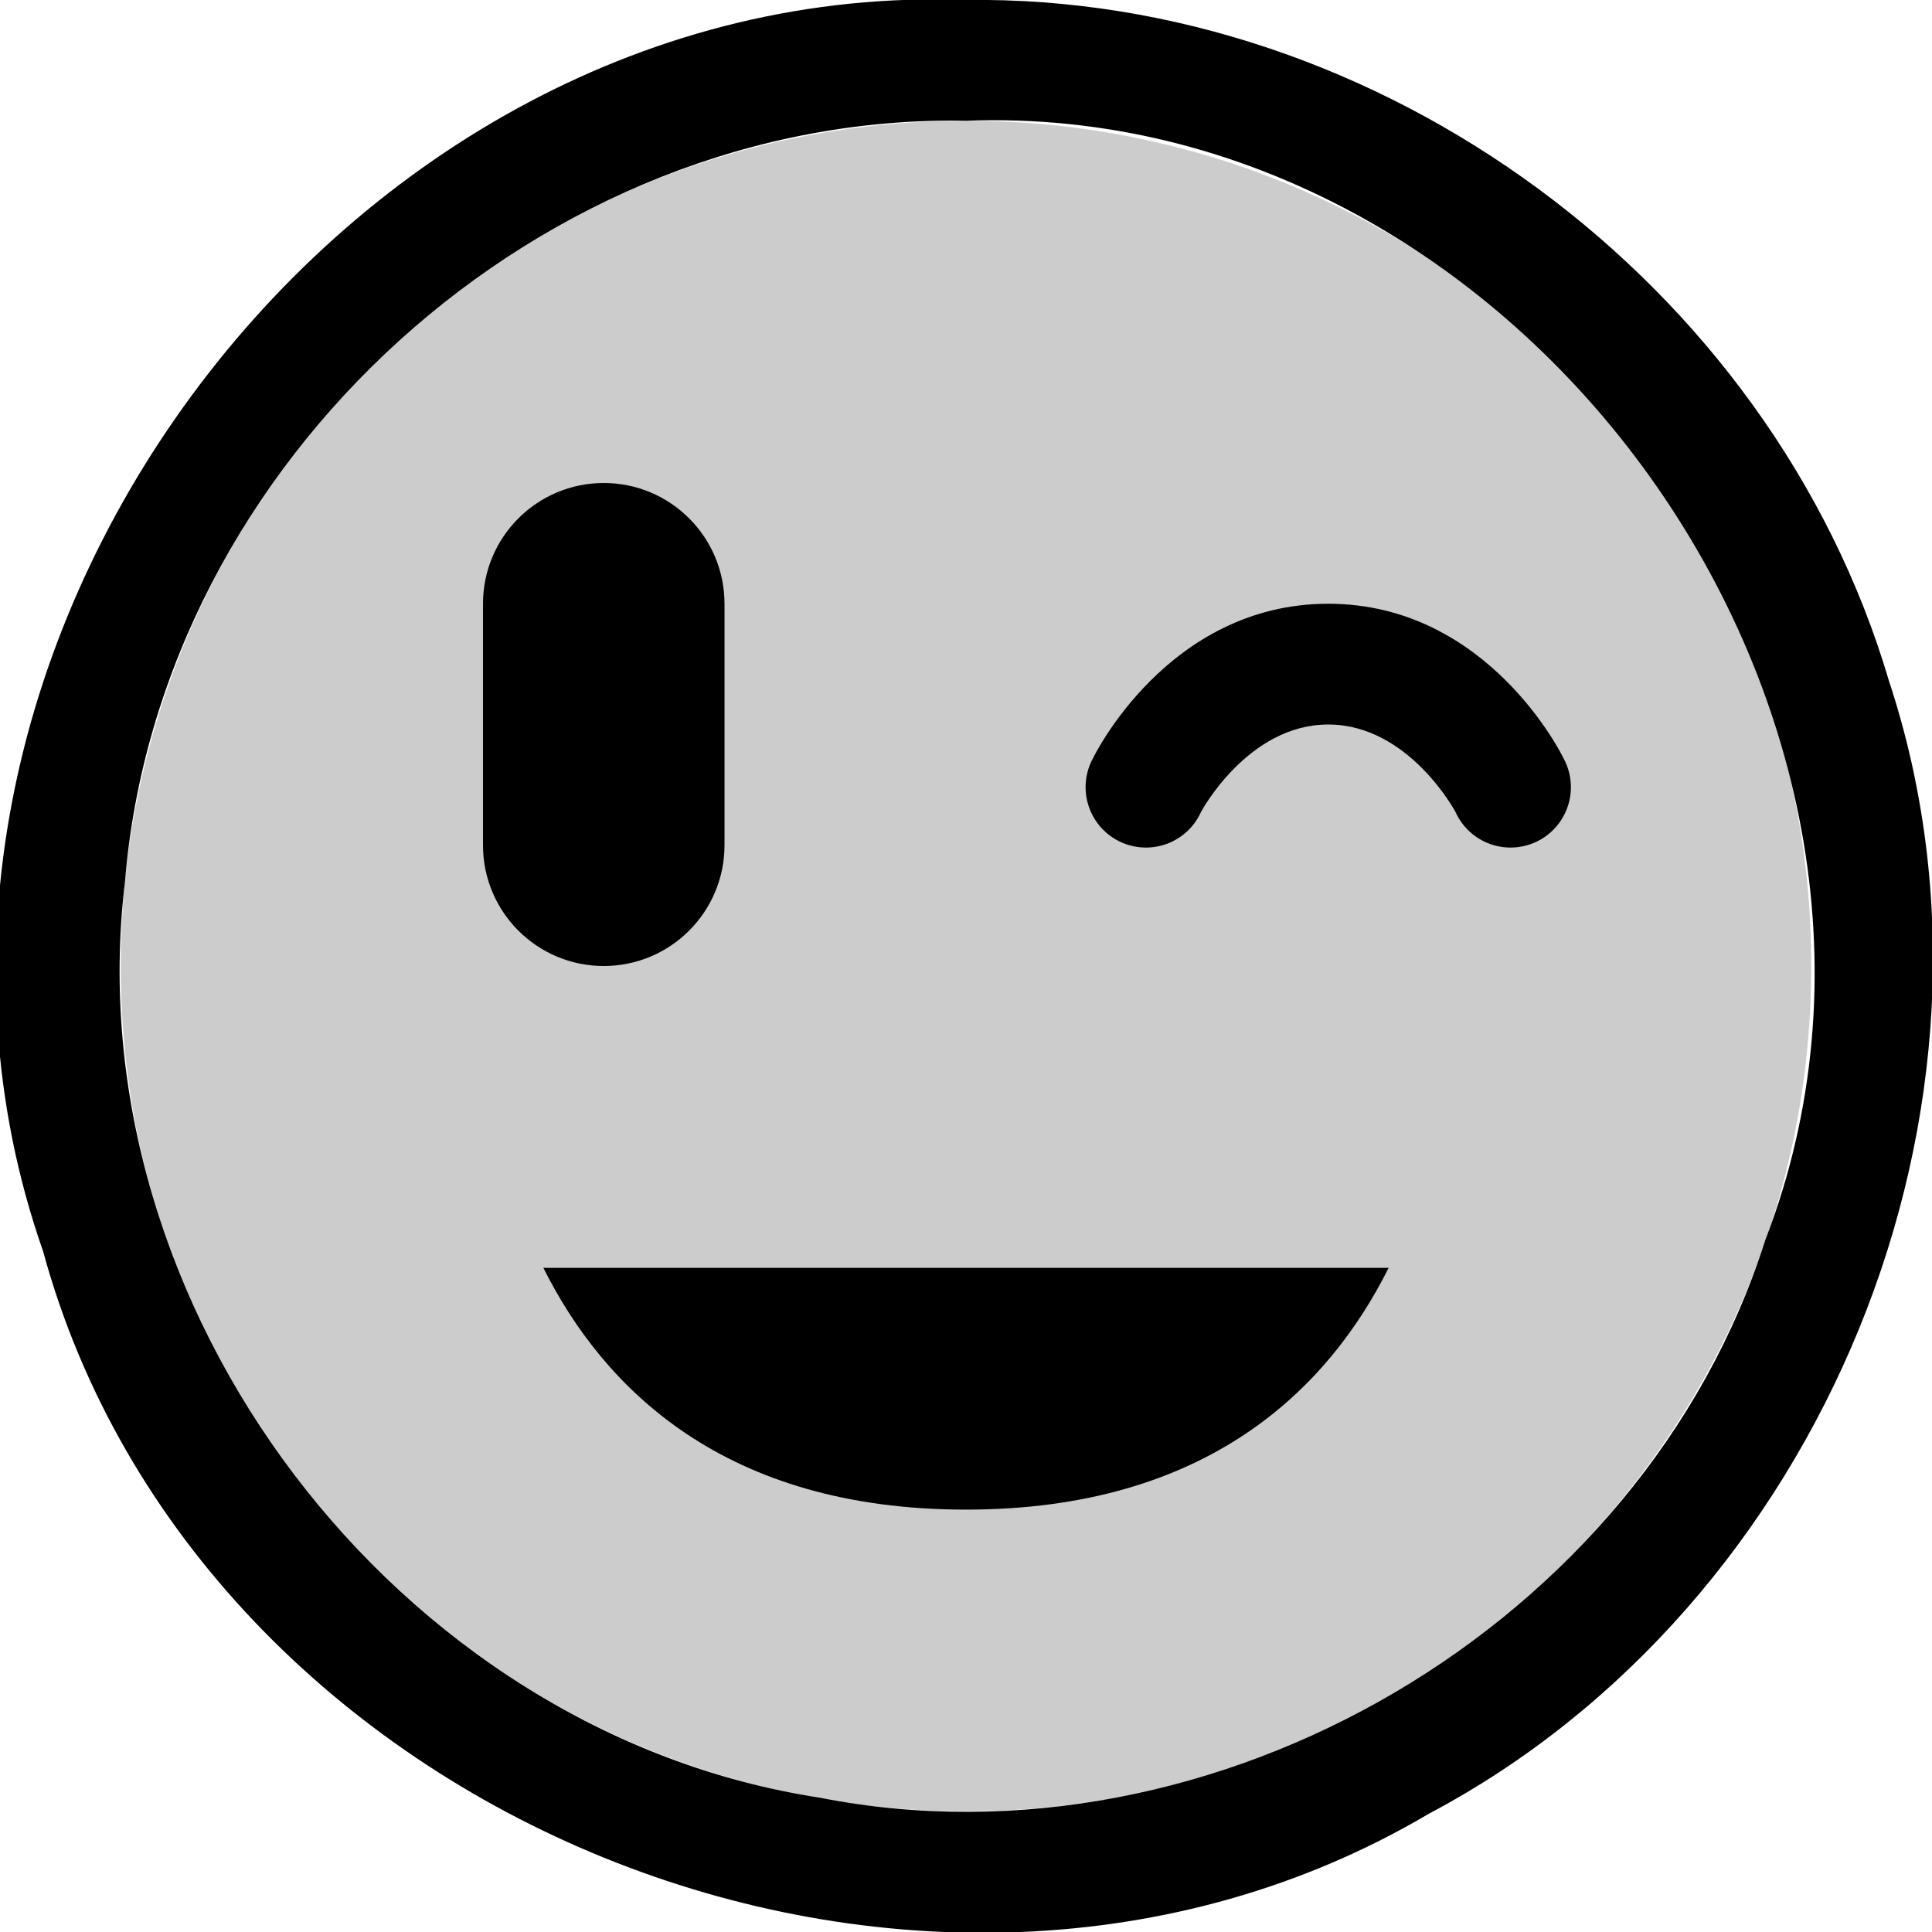
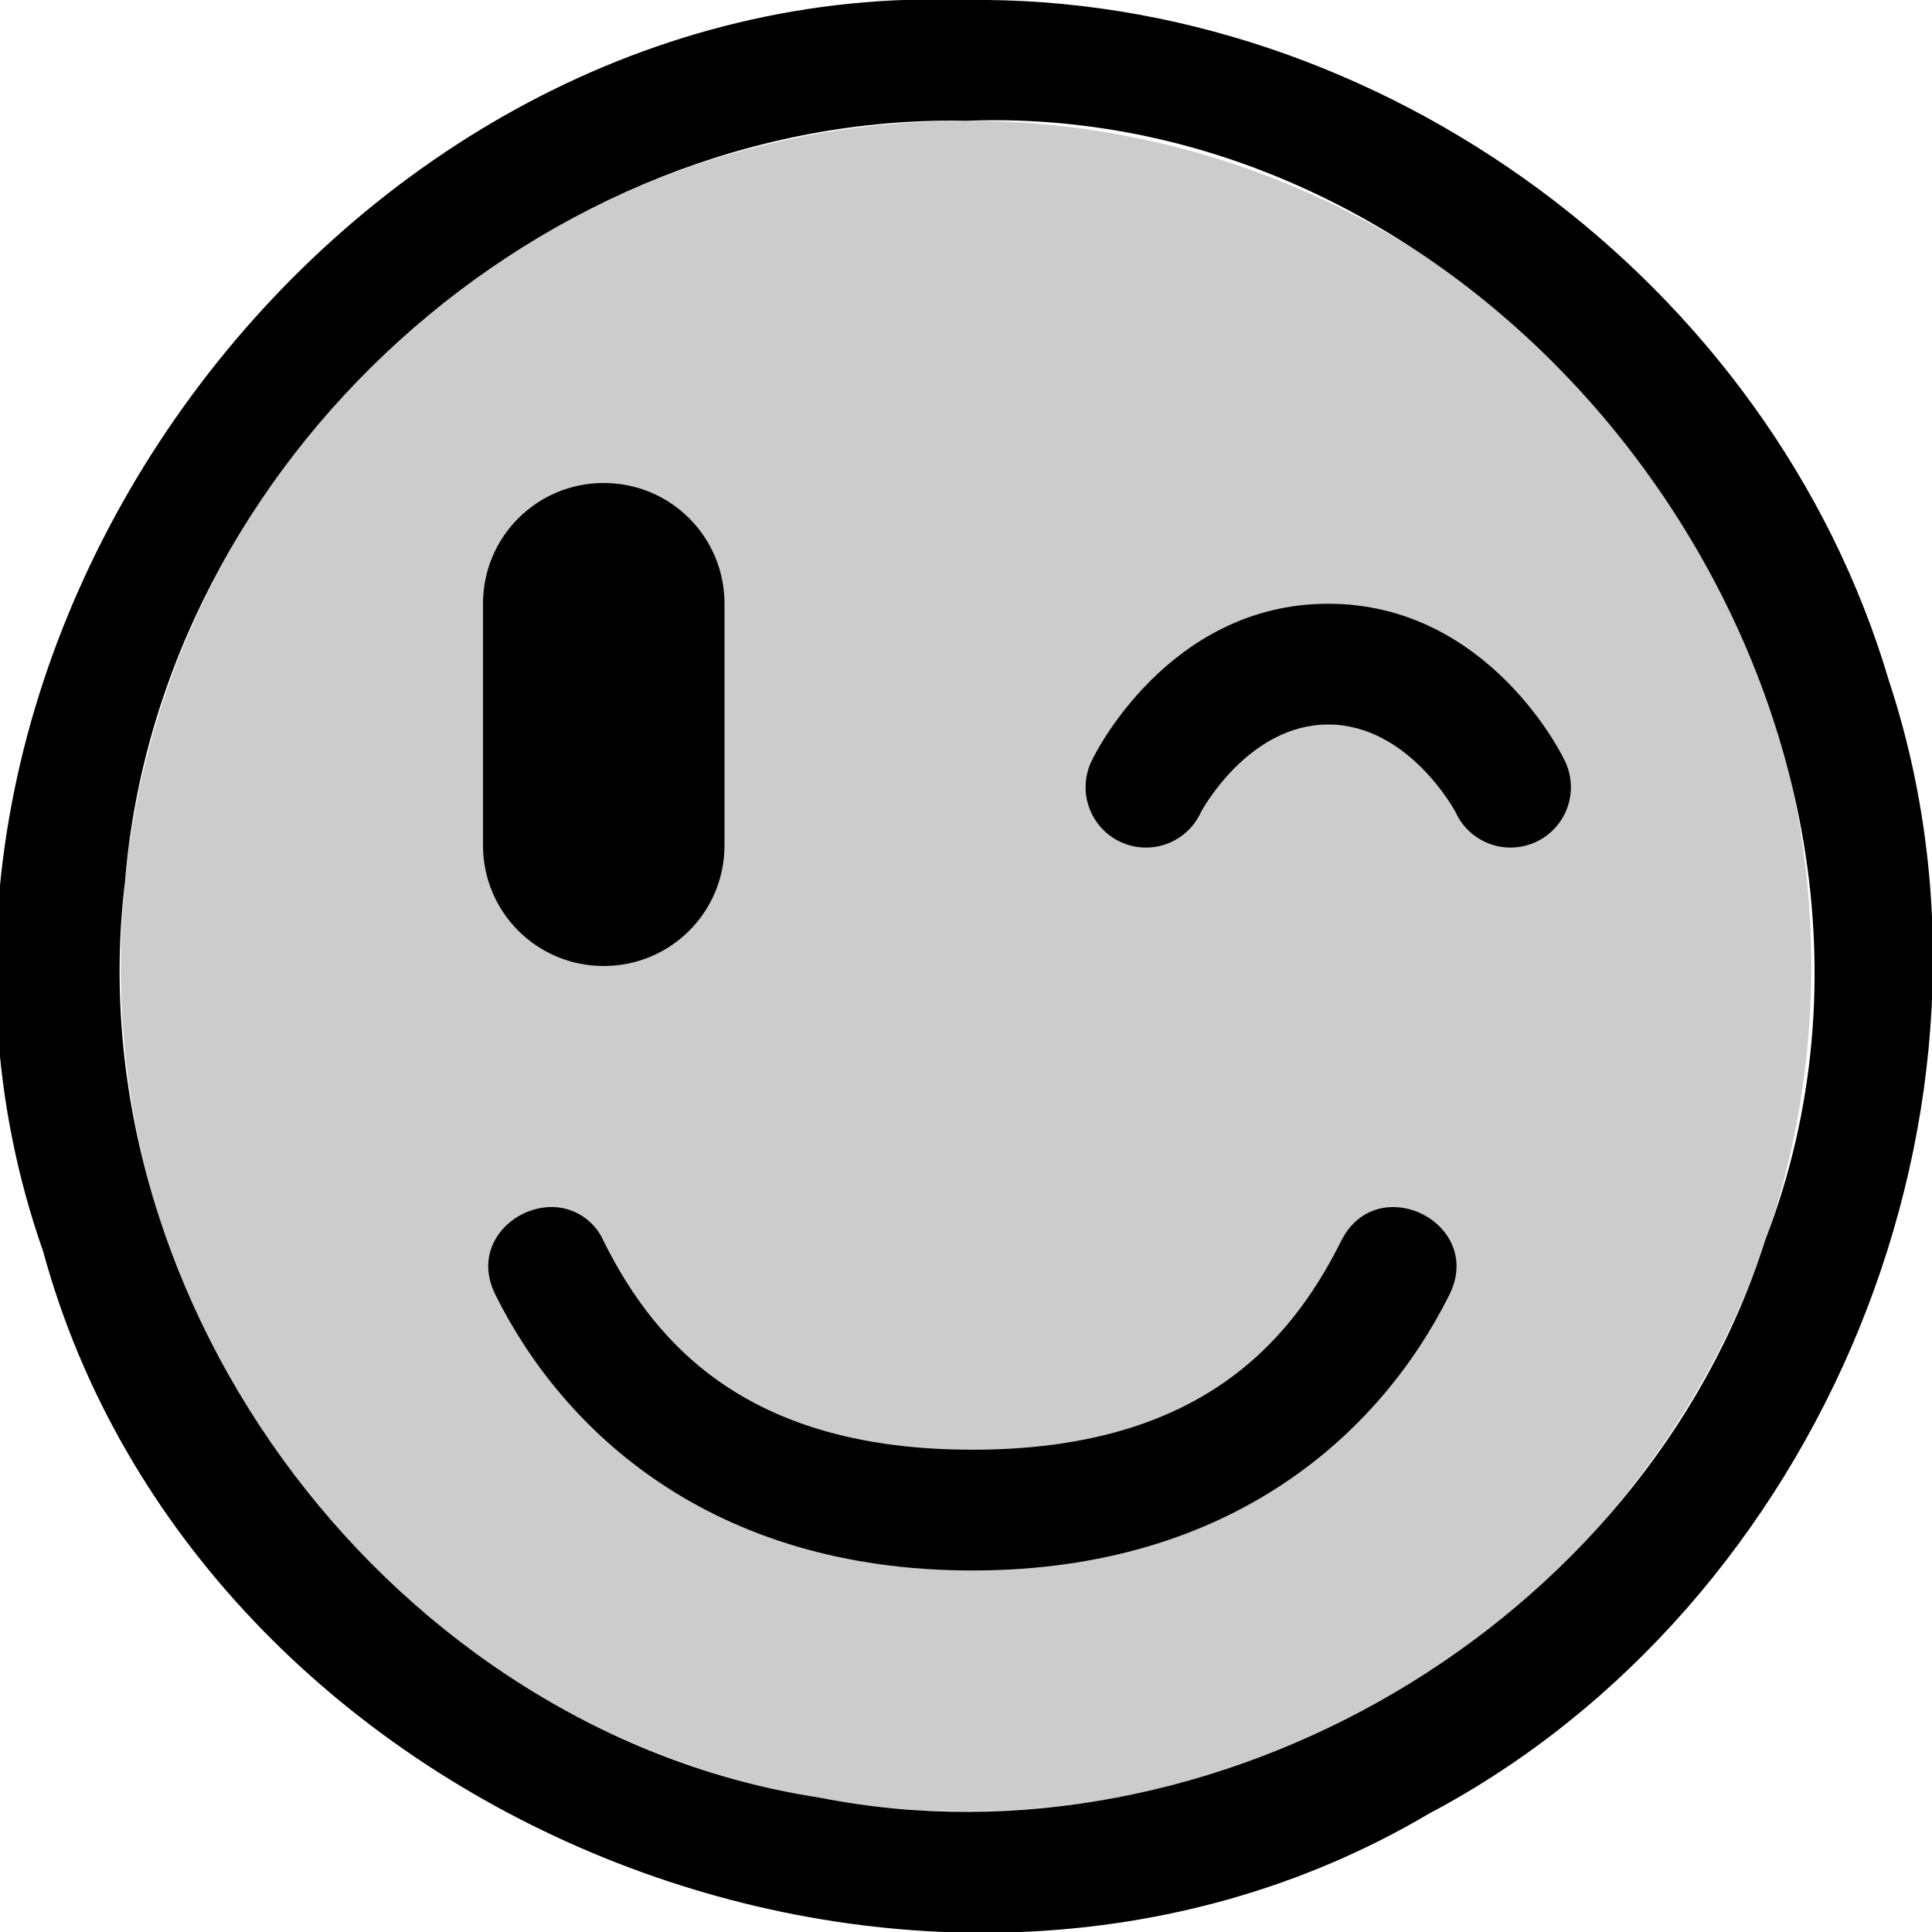
<svg xmlns="http://www.w3.org/2000/svg" viewBox="0 0 16 16" fill="currentColor" height="16px" width="16px">
  <path d="M15 8a7 7 0 01-7 7 7 7 0 01-7-7 7 7 0 017-7 7 7 0 017 7z" opacity=".2" />
-   <path d="M8 0C2.812-.197-1.359 5.47.357 10.363 1.64 15.067 7.64 17.5 11.834 15.02c3.257-1.722 4.973-5.862 3.809-9.383C14.67 2.344 11.43-.047 8 0zm0 1c4.618-.177 8.284 4.957 6.62 9.268-1.013 3.193-4.56 5.262-7.83 4.62-3.509-.54-6.18-4.063-5.755-7.587C1.32 3.81 4.497.935 8 1z" />
-   <rect style="marker:none" width="2" height="4" x="4" y="4" rx="1" ry="1" />
-   <path style="marker:none" stroke-dashoffset=".5" stroke-linecap="round" stroke-linejoin="round" d="M11.5 10.5c-.5 1-1.5 2.002-3.5 2.002S5 11.5 4.5 10.5" />
-   <path style="line-height:normal;font-variant-ligatures:normal;font-variant-position:normal;font-variant-caps:normal;font-variant-numeric:normal;font-variant-alternates:normal;font-feature-settings:normal;text-indent:0;text-align:start;text-decoration-line:none;text-decoration-style:solid;text-decoration-color:#000;text-transform:none;text-orientation:mixed;white-space:normal;shape-padding:0;isolation:auto;mix-blend-mode:normal;solid-color:#000;solid-opacity:1" d="M11 5C9.667 5 9.053 6.277 9.053 6.277a.5.5 0 10.894.446S10.333 6 11 6c.667 0 1.053.723 1.053.723a.5.5 0 10.894-.446S12.333 5 11 5z" color="#000" font-family="sans-serif" font-weight="400" overflow="visible" />
+   <path d="M8 0C2.812-.197-1.359 5.47.357 10.363 1.64 15.067 7.64 17.5 11.834 15.02c3.257-1.722 4.973-5.862 3.809-9.383C14.67 2.344 11.43-.047 8 0zm0 1c4.618-.177 8.283 4.957 6.62 9.268-1.014 3.193-4.56 5.263-7.83 4.62-3.51-.54-6.18-4.063-5.755-7.587C1.32 3.81 4.497.935 8 1zM5 4c-.554 0-1 .446-1 1v2c0 .554.446 1 1 1s1-.446 1-1V5c0-.554-.446-1-1-1zm6 1C9.667 5 9.053 6.277 9.053 6.277a.5.5 0 10.894.446S10.333 6 11 6c.667 0 1.053.723 1.053.723a.5.5 0 10.894-.446S12.333 5 11 5zm-6.494 5c-.31.038-.592.355-.4.729.558 1.119 1.78 2.277 3.947 2.277S11.44 11.848 12 10.729c.306-.599-.598-1.05-.895-.448-.44.881-1.22 1.725-3.052 1.725-1.833 0-2.613-.844-3.053-1.725A.47.47 0 004.506 10z" />
</svg>
